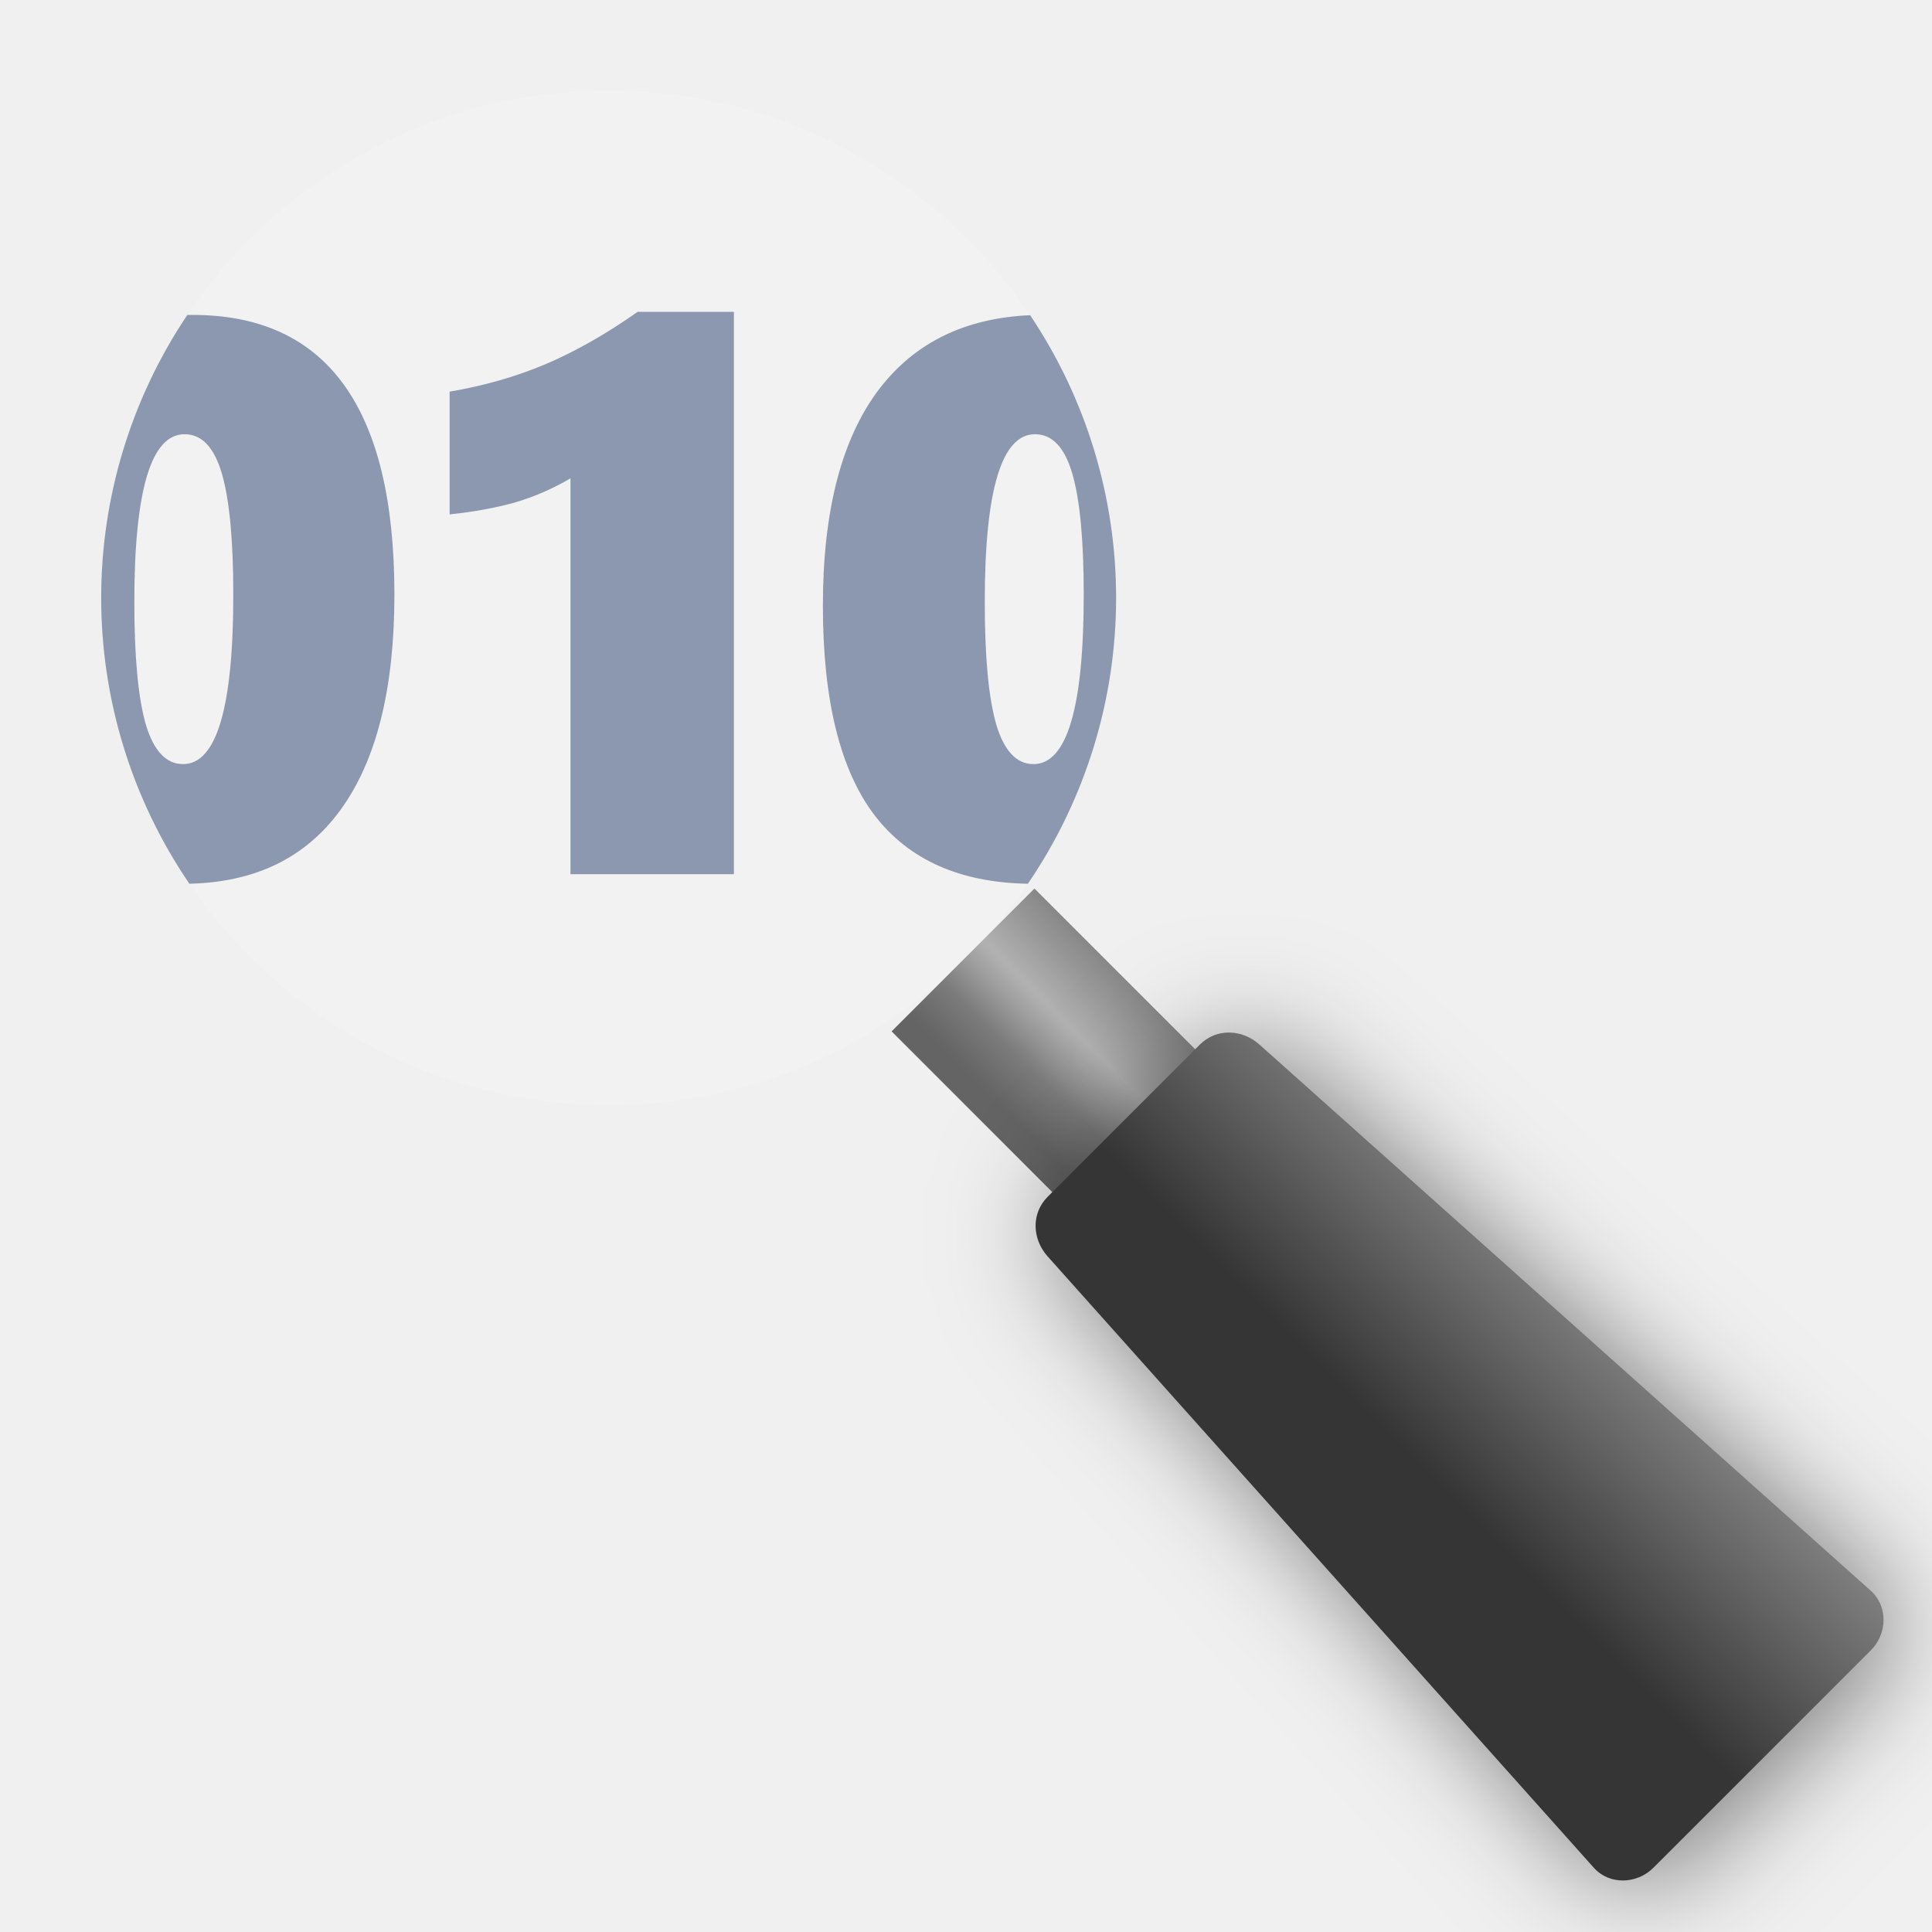
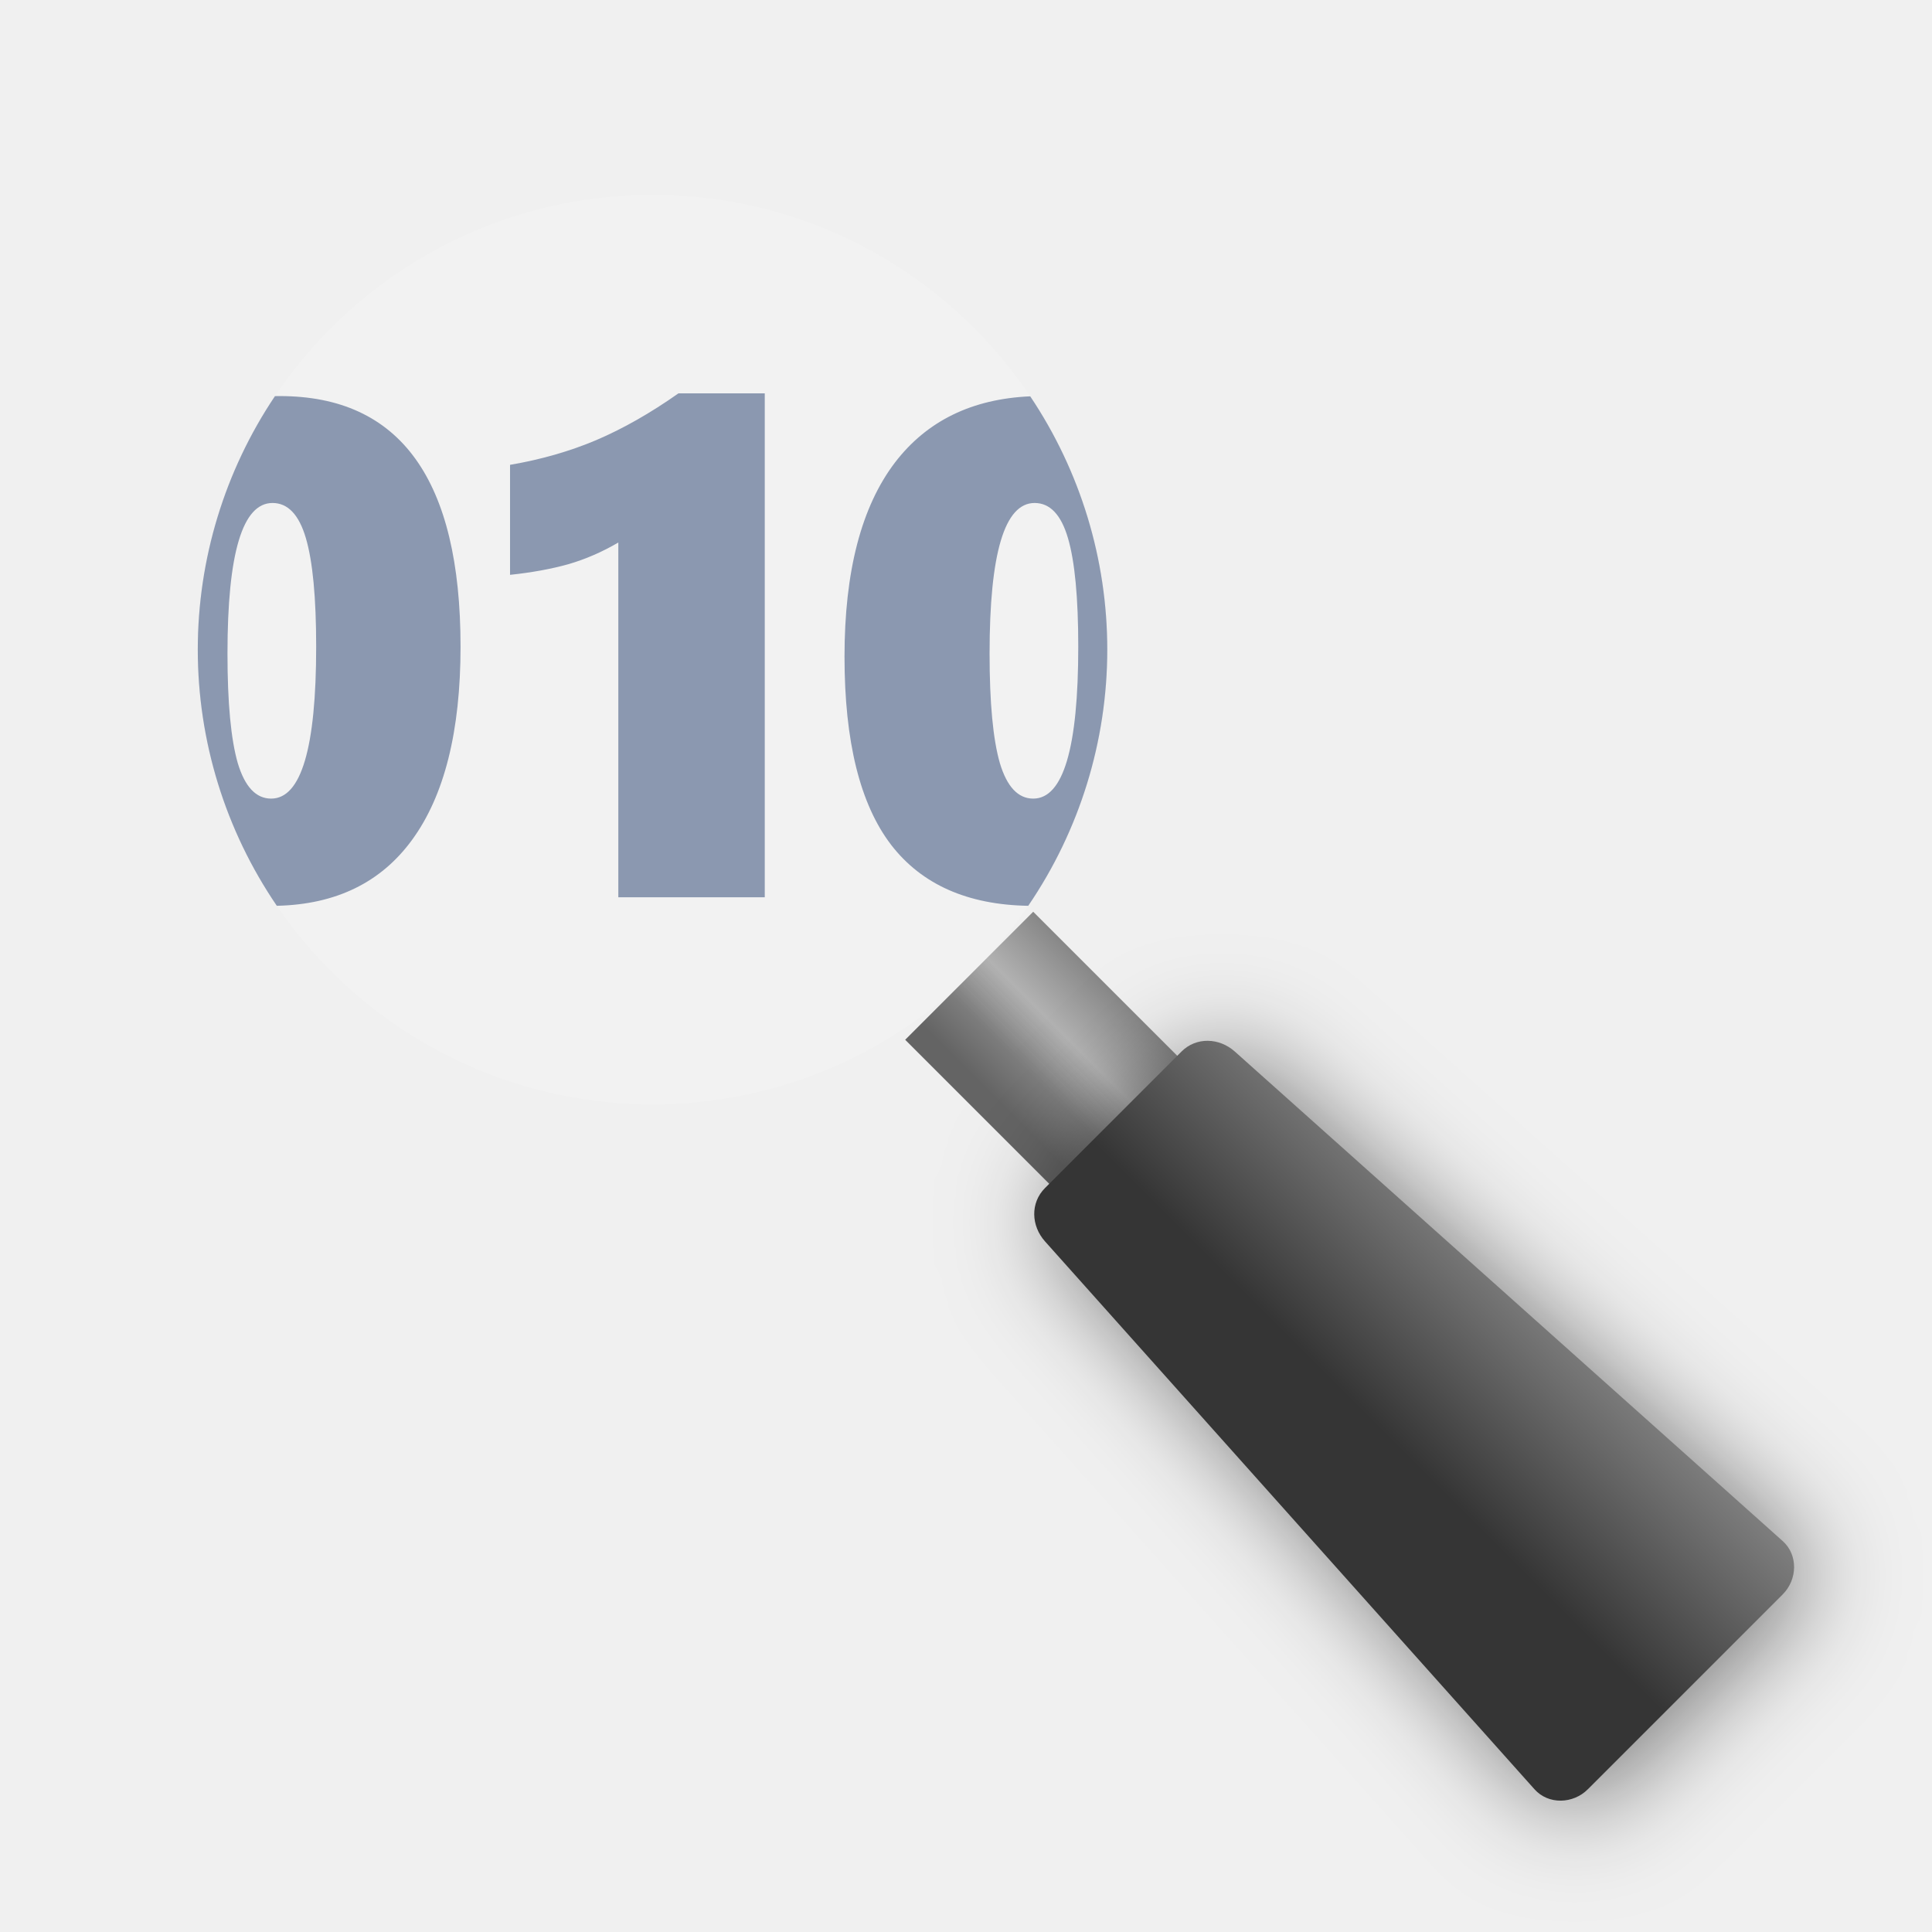
<svg xmlns="http://www.w3.org/2000/svg" xmlns:xlink="http://www.w3.org/1999/xlink" width="512" height="512" viewBox="0 0 512 512" version="1.1" id="svg1">
  <defs id="defs1">
    <linearGradient id="linearGradient4">
      <stop style="stop-color:#353535;stop-opacity:1;" offset="0.414" id="stop4" />
      <stop style="stop-color:#7e7e7e;stop-opacity:1;" offset="1" id="stop5" />
    </linearGradient>
    <linearGradient id="linearGradient2">
      <stop style="stop-color:#646464;stop-opacity:1;" offset="0.124" id="stop23" />
      <stop style="stop-color:#7c7c7c;stop-opacity:1;" offset="0.36" id="stop2" />
      <stop style="stop-color:#949494;stop-opacity:0.679;" offset="0.638" id="stop3" />
      <stop style="stop-color:#565656;stop-opacity:0.678;" offset="1" id="stop24" />
    </linearGradient>
    <linearGradient xlink:href="#linearGradient2" id="linearGradient3" x1="238.345" y1="258.989" x2="273.655" y2="258.989" gradientUnits="userSpaceOnUse" gradientTransform="matrix(1.516305,0,0,1.516305,-387.5997,4.451967)" />
    <linearGradient xlink:href="#linearGradient4" id="linearGradient5" x1="213.472" y1="385.195" x2="298.528" y2="385.195" gradientUnits="userSpaceOnUse" gradientTransform="matrix(0.8632321,-0.8632321,0.8632321,0.8632321,-165.9746,275.188)" />
    <meshgradient id="meshgradient50" gradientUnits="userSpaceOnUse" x="24.23" y="46.249" gradientTransform="matrix(1.332671,0,0,1.332671,-67.72907,-66.81184)">
      <meshrow id="meshrow2576">
        <meshpatch id="meshpatch2576">
          <stop path="c 77.977,-5.35504e-06  101.959,5.09  232.283,-0.379" style="stop-color:#3d3d3d;stop-opacity:1" id="stop2576" />
          <stop path="c 11.711,84.227  79.584,66.635  79.584,222.751" style="stop-color:#acacac;stop-opacity:1" id="stop2577" />
          <stop path="c -77.973,-0.024  -289.406,164.846  -367.386,164.853" style="stop-color:#7a7a7a;stop-opacity:1" id="stop2578" />
          <stop path="c 0.007,-77.986  55.526,-309.261  55.519,-387.225" style="stop-color:#3a3a3a;stop-opacity:1" id="stop2579" />
        </meshpatch>
      </meshrow>
    </meshgradient>
    <filter style="color-interpolation-filters:sRGB" id="filter4207" x="-0.119" y="-0.119" width="1.279" height="1.266">
      <feFlood result="flood" in="SourceGraphic" flood-opacity="0.51" flood-color="rgb(0,0,0)" id="feFlood4206" />
      <feGaussianBlur result="blur" in="SourceGraphic" stdDeviation="15.4" id="feGaussianBlur4206" />
      <feOffset result="offset" in="blur" dx="12.954" dy="9.131" id="feOffset4206" />
      <feComposite result="comp1" operator="in" in="flood" in2="offset" id="feComposite4206" />
      <feComposite result="comp2" operator="over" in="SourceGraphic" in2="comp1" id="feComposite4207" />
    </filter>
    <filter style="color-interpolation-filters:sRGB" id="filter4231" x="-0.164" y="-0.164" width="1.347" height="1.338">
      <feFlood result="flood" in="SourceGraphic" flood-opacity="0.51" flood-color="rgb(0,0,0)" id="feFlood4230" />
      <feGaussianBlur result="blur" in="SourceGraphic" stdDeviation="15.4" id="feGaussianBlur4230" />
      <feOffset result="offset" in="blur" dx="3.954" dy="2.131" id="feOffset4230" />
      <feComposite result="comp1" operator="in" in="flood" in2="offset" id="feComposite4230" />
      <feComposite result="comp2" operator="over" in="SourceGraphic" in2="comp1" id="feComposite4231" />
    </filter>
  </defs>
-   <g id="layer5">
+   <g id="layer5" transform="matrix(0.8961268,0,0,0.8961268,28.3838,30.17605)">
    <path id="path3671" style="fill:#7c8ba6;fill-opacity:1;stroke-width:1.785;stroke-dasharray:none" d="m 168.973,82.645 c -8.268,5.828 -16.368,10.437 -24.297,13.826 -7.861,3.321 -16.367,5.761 -25.516,7.32 v 32.529 c 6.438,-0.678 12.199,-1.728 17.282,-3.152 5.083,-1.491 9.996,-3.625 14.74,-6.404 v 104.909 h 43.307 V 82.645 Z M 51.05,83.458 c -0.471,0 -0.94,0.004 -1.406,0.012 a 134.481,134.481 0 0 0 -22.828,74.959 134.481,134.481 0 0 0 23.375,75.766 c 17.47,-0.389 30.803,-6.887 39.998,-19.498 9.556,-13.08 14.333,-32.123 14.333,-57.131 0,-49.405 -17.824,-74.108 -53.472,-74.108 z m 221.941,0.073 c -17.236,0.754 -30.56,7.27 -39.975,19.547 -9.962,13.08 -14.944,32.225 -14.944,57.436 0,25.143 4.609,43.712 13.826,55.707 9.038,11.676 22.538,17.669 40.502,17.98 A 134.481,134.481 0 0 0 295.778,158.43 134.481,134.481 0 0 0 272.991,83.531 Z M 48.915,115.073 c 4.541,0 7.829,3.457 9.862,10.369 2.033,6.913 3.049,17.621 3.049,32.124 0,29.955 -4.438,44.931 -13.316,44.931 -4.473,0 -7.761,-3.491 -9.862,-10.471 -2.033,-7.048 -3.049,-17.856 -3.049,-32.427 0,-29.684 4.438,-44.526 13.316,-44.526 z m 225.374,0 c 4.541,0 7.827,3.457 9.86,10.369 2.033,6.913 3.049,17.621 3.049,32.124 0,29.955 -4.438,44.931 -13.316,44.931 -4.473,0 -7.759,-3.491 -9.86,-10.471 -2.033,-7.048 -3.049,-17.856 -3.049,-32.427 0,-29.684 4.438,-44.526 13.316,-44.526 z" />
    <circle style="fill:#ffffff;fill-opacity:0.117;stroke-width:2.027;stroke-dasharray:none" id="path3822" cx="161.297" cy="158.43" r="134.5" />
  </g>
-   <g id="layer2" style="display:inline">
+   <g id="layer2" style="display:inline" transform="matrix(0.8961268,0,0,0.8961268,28.14546,30.61129)">
    <rect style="display:inline;fill:url(#linearGradient3);stroke-width:1.503" id="rect2" width="53.541" height="73.619" x="-26.196" y="360.349" ry="0" transform="rotate(-45)" />
    <path id="rect1" style="display:inline;fill:url(#linearGradient5);fill-opacity:1;stroke-width:1.038;filter:url(#filter4231)" d="m 277.627,317.18 40.365,-40.365 c 4.369,-4.369 11.165,-4.117 15.773,0 L 495.79,421.575 c 4.608,4.117 4.369,11.404 0,15.773 L 438.16,494.978 c -4.369,4.369 -11.656,4.608 -15.773,0 L 277.627,332.953 c -4.117,-4.608 -4.369,-11.404 0,-15.773 z" />
    <path id="path6" style="display:inline;fill:url(#meshgradient50);stroke-width:1.178;filter:url(#filter4207)" d="m 51.075,48.208 a 155.877,155.877 0 0 0 0.002,220.443 155.877,155.877 0 0 0 220.441,0 155.877,155.877 0 0 0 0,-220.441 155.877,155.877 0 0 0 -220.443,-0.002 z m 15.806,15.806 a 133.524,133.524 0 0 1 188.833,0 133.524,133.524 0 0 1 0,188.833 133.524,133.524 0 0 1 -188.833,0 133.524,133.524 0 0 1 0,-188.833 z" />
  </g>
</svg>
